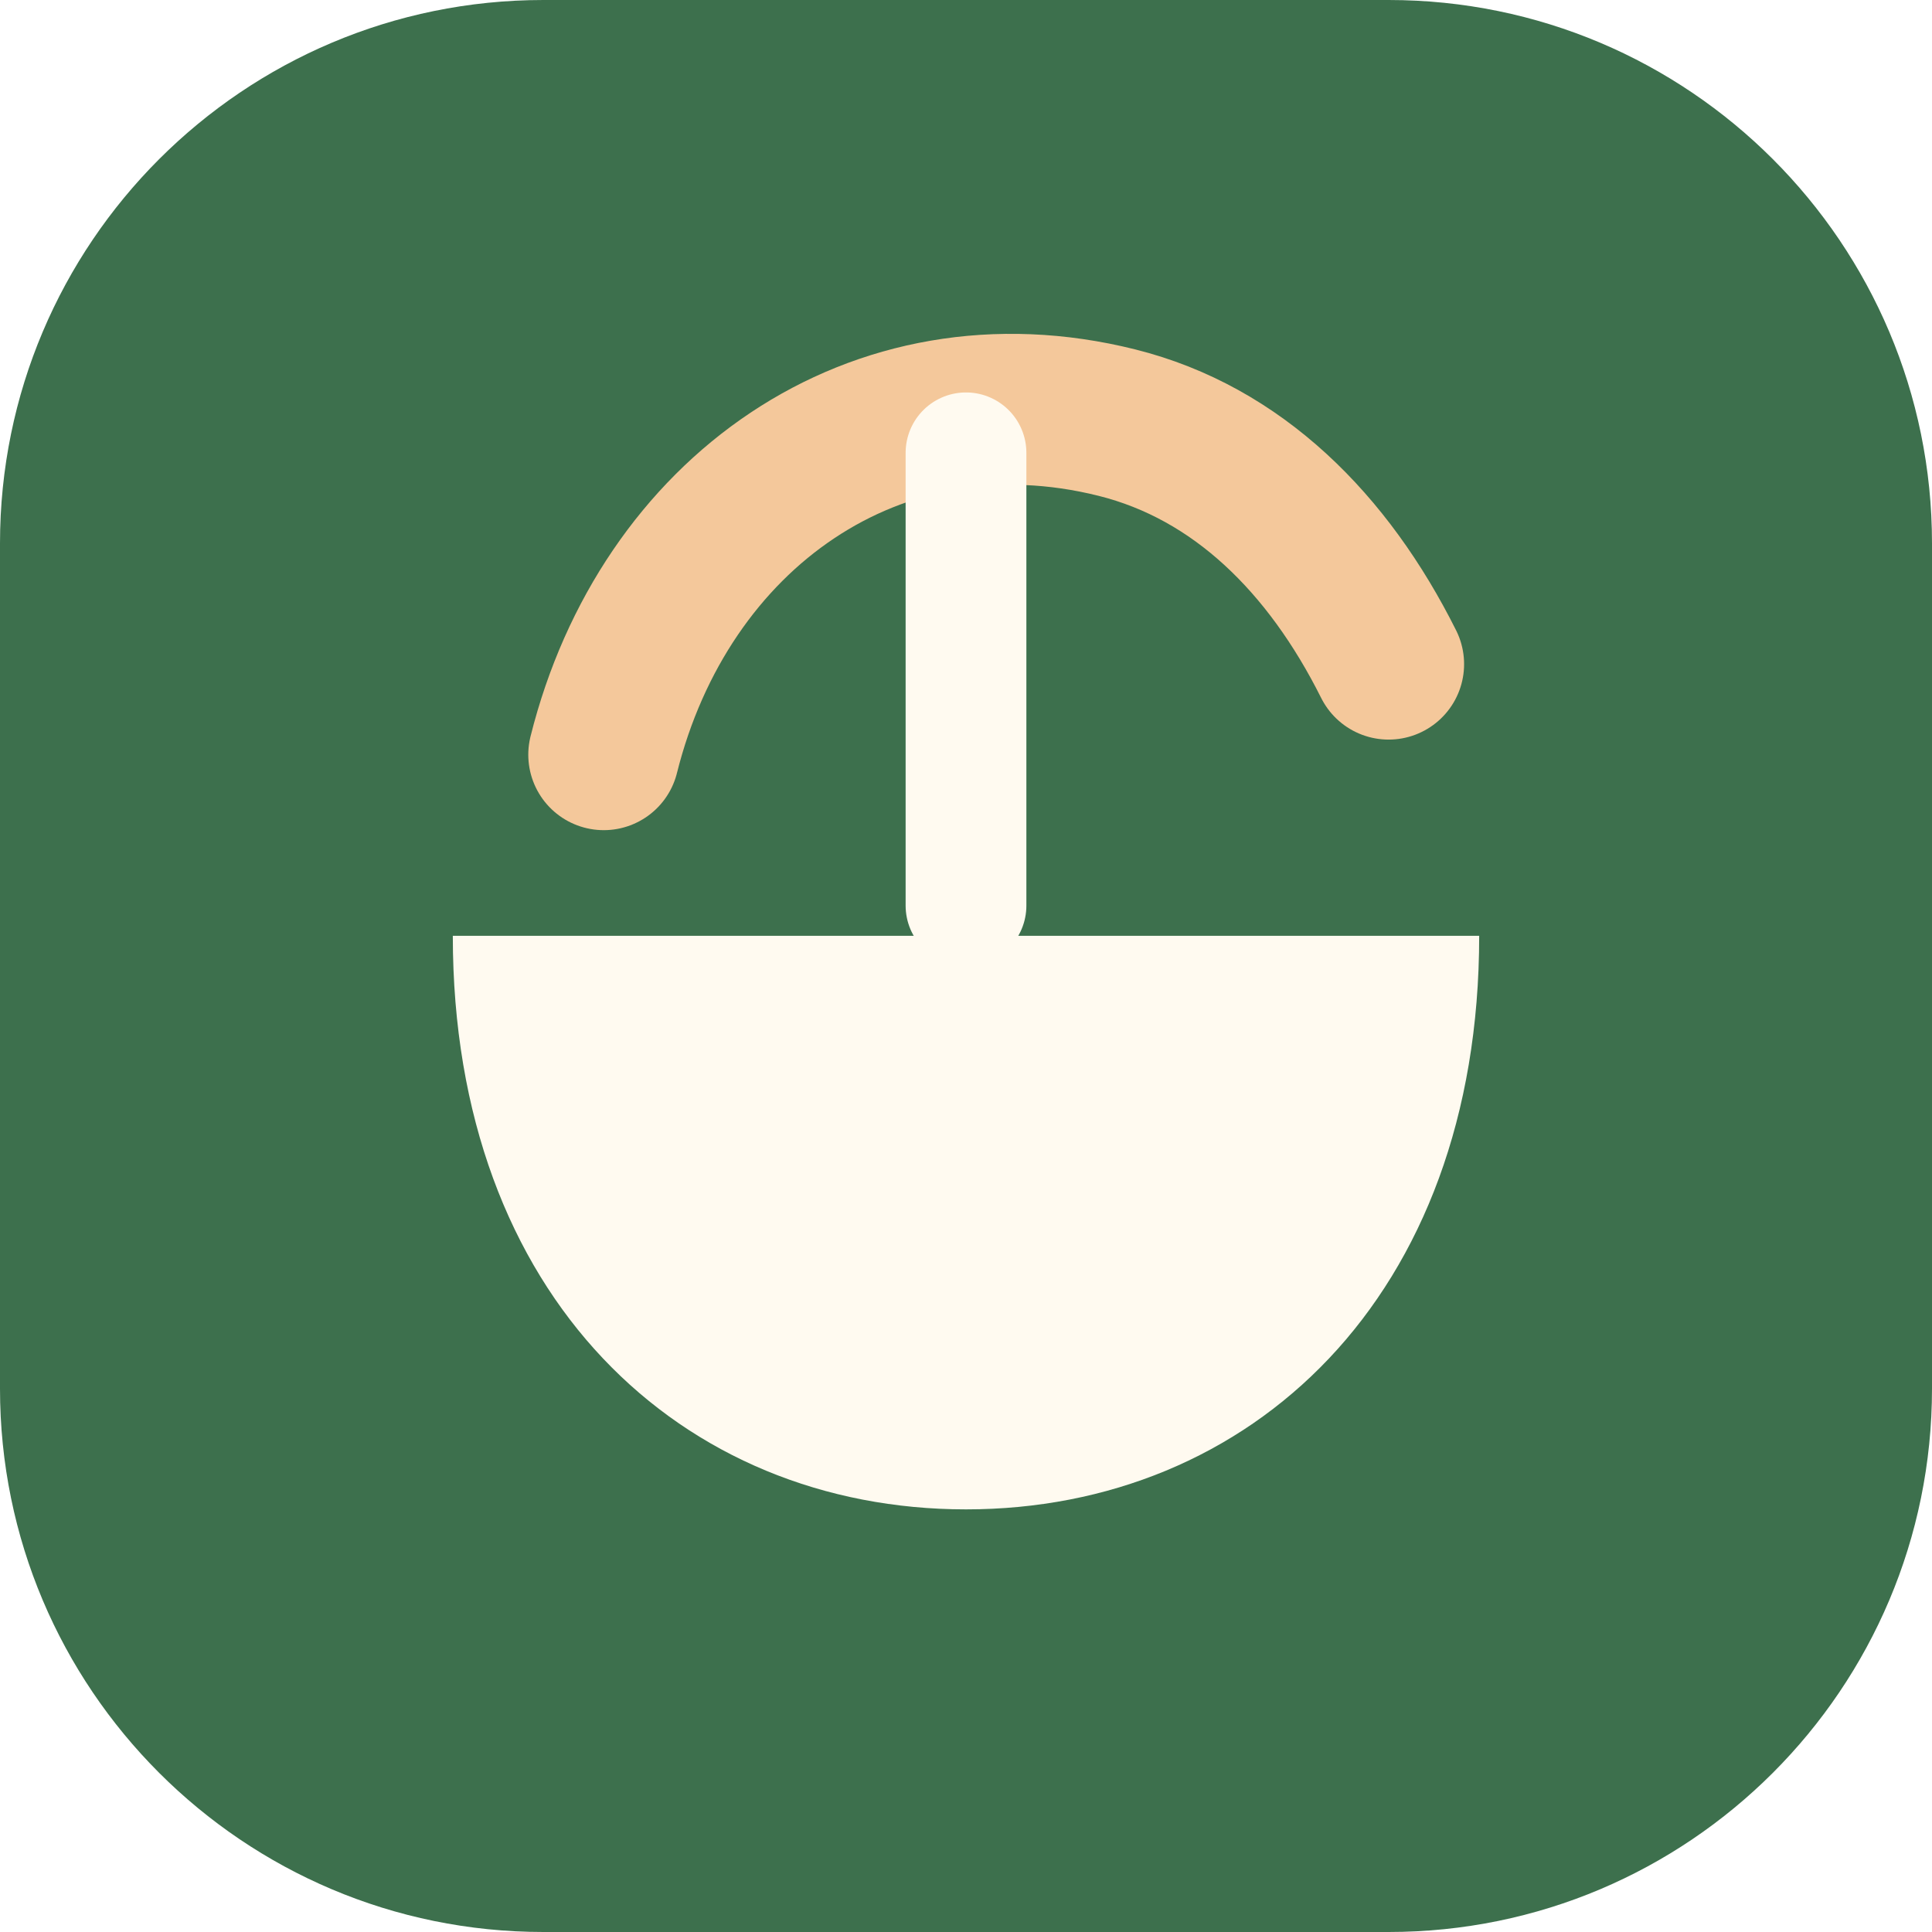
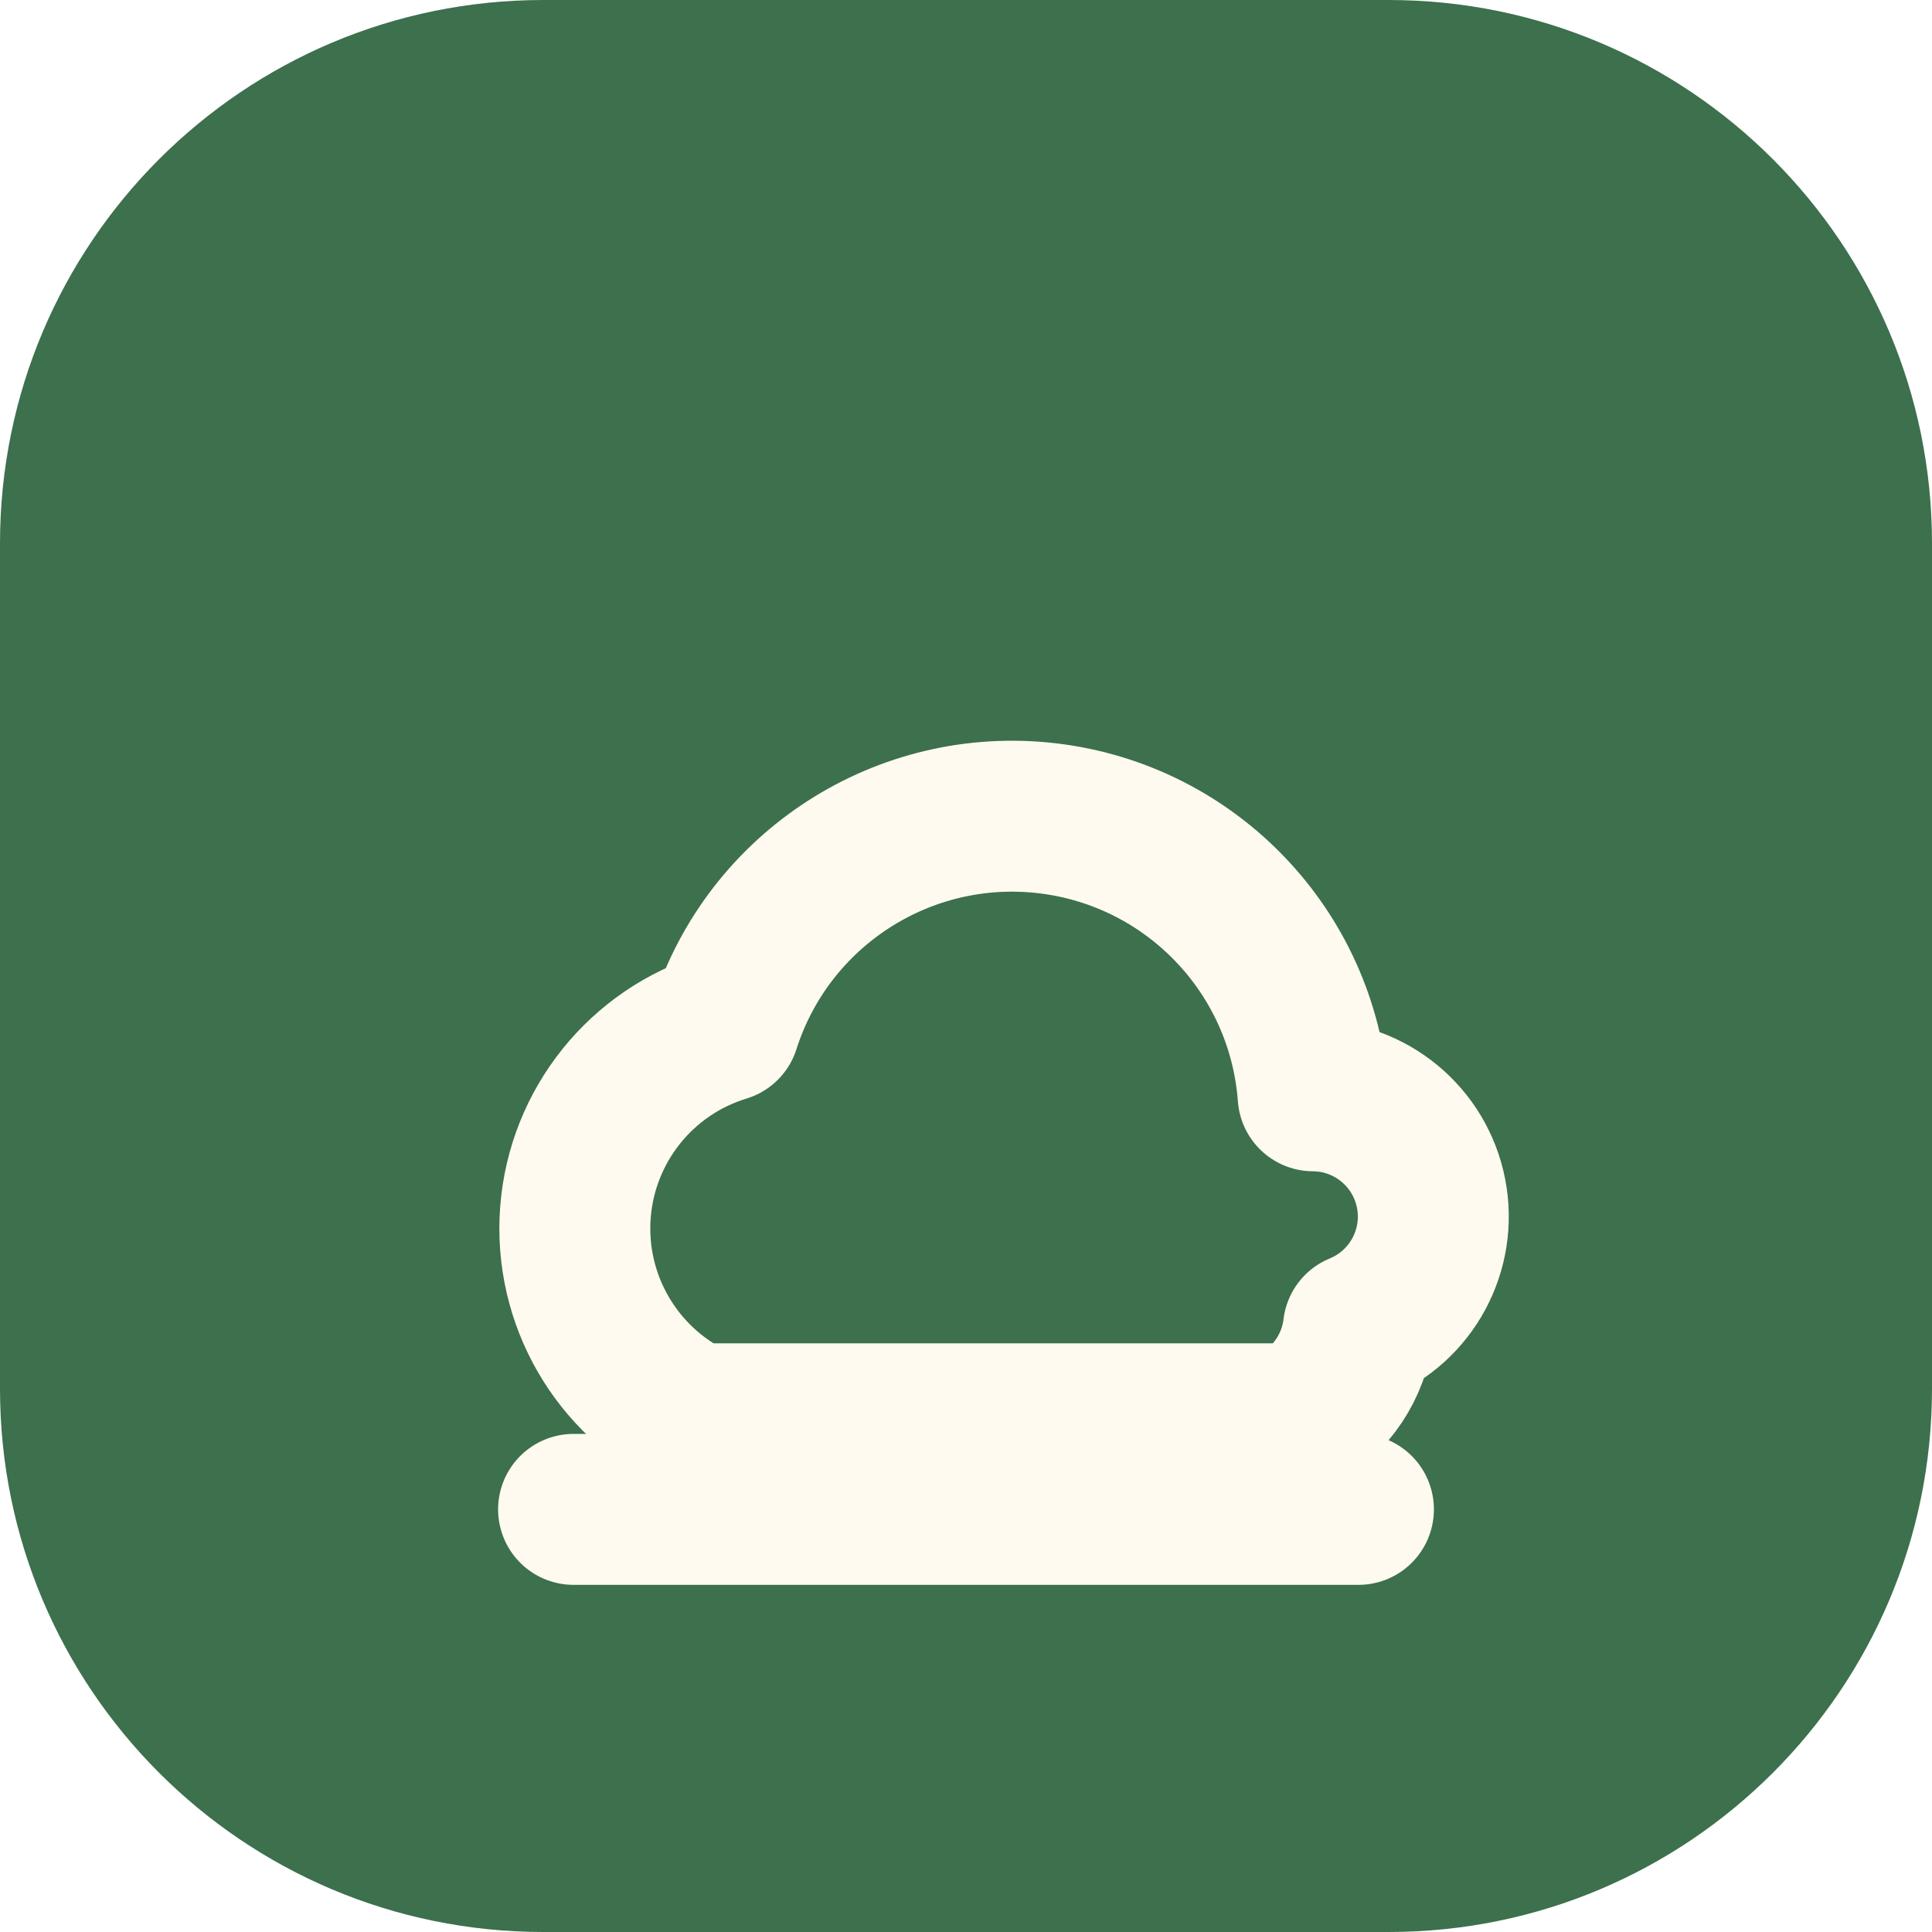
- <svg xmlns="http://www.w3.org/2000/svg" width="64" height="64" viewBox="0 0 64 64">
+ <svg xmlns="http://www.w3.org/2000/svg" viewBox="0 0 64 64">
  <rect width="64" height="64" rx="18" fill="#3d704d" />
-   <path d="M15 31h34c0 12-7.6 19-17 19S15 43 15 31Z" fill="#fffaf0" />
-   <path d="M20 25c2-8 9-13 17-11 4 1 7 4 9 8" fill="none" stroke="#f4c89b" stroke-width="5" stroke-linecap="round" />
-   <path d="M32 15v15" stroke="#fffaf0" stroke-width="4" stroke-linecap="round" />
+   <g fill="none" stroke="#fffaf0" stroke-linecap="round" stroke-linejoin="round" stroke-width="5">
+     <path d="M45 44a4 4 0 0 0-1.5-7.7A10 10 0 0 0 24 34a7 7 0 0 0-1 13h20a4 4 0 0 0 2-3Z" />
+     <path d="M19 50h26" />
+   </g>
</svg>
